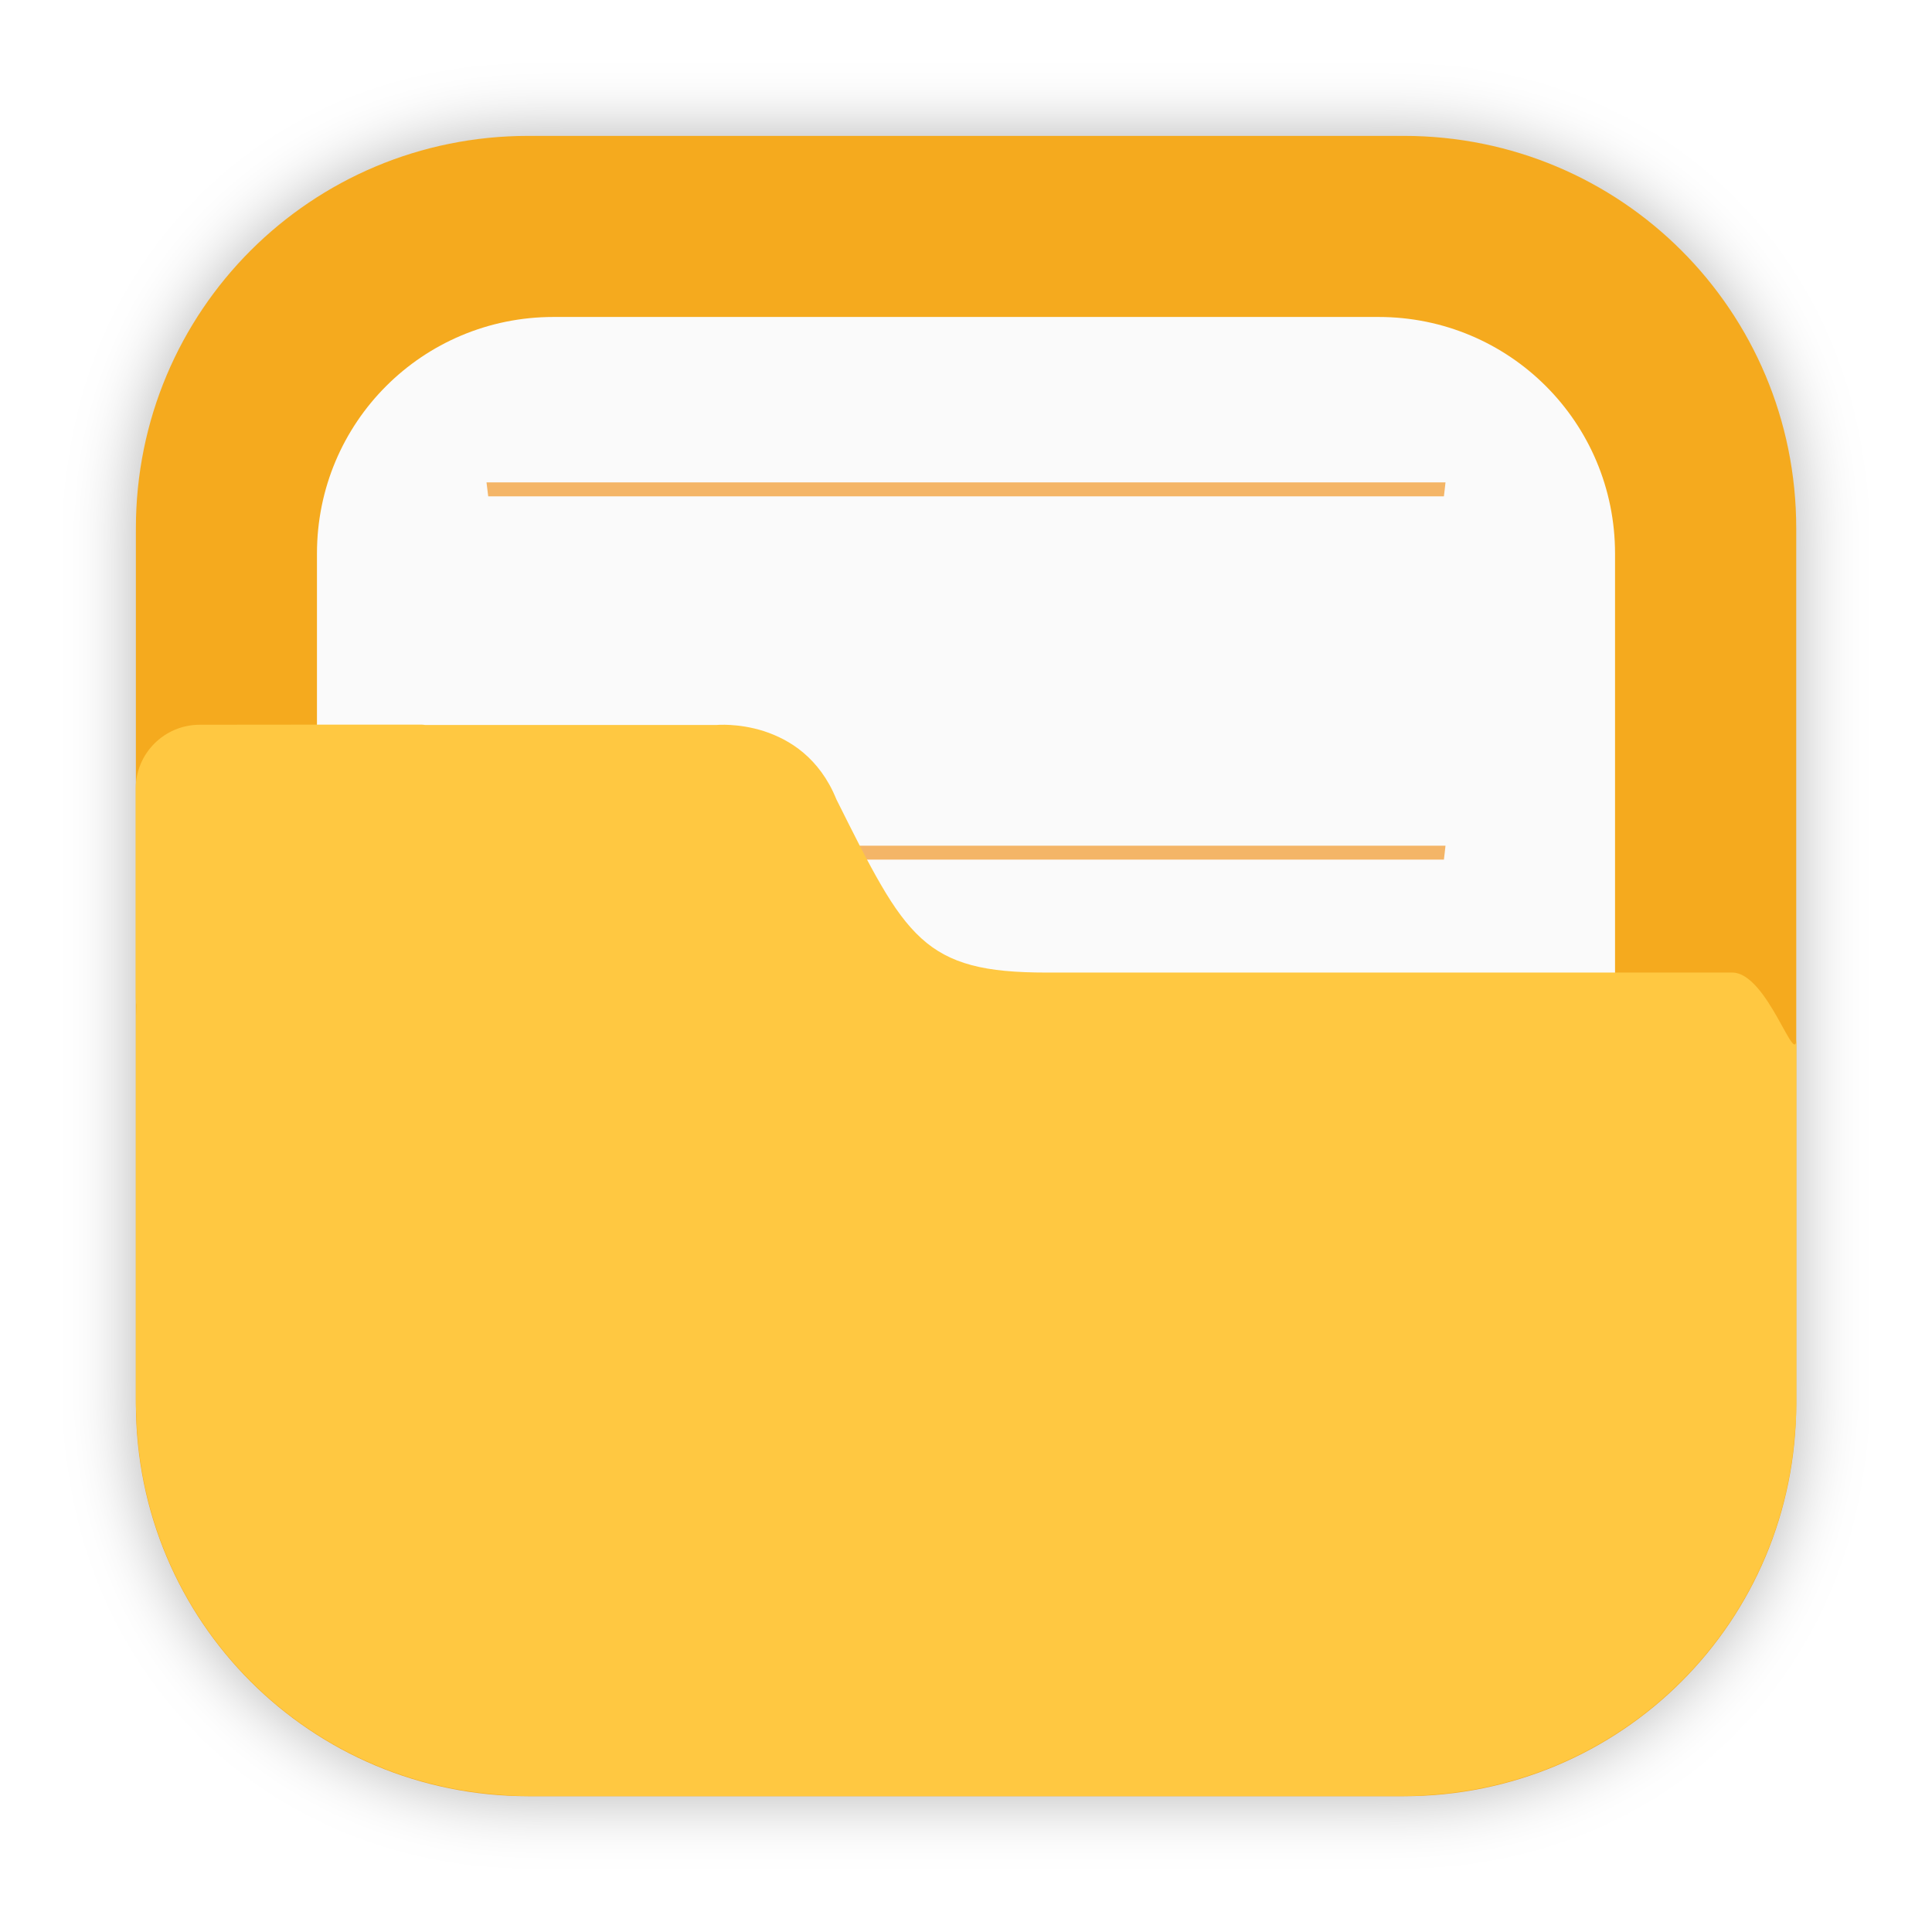
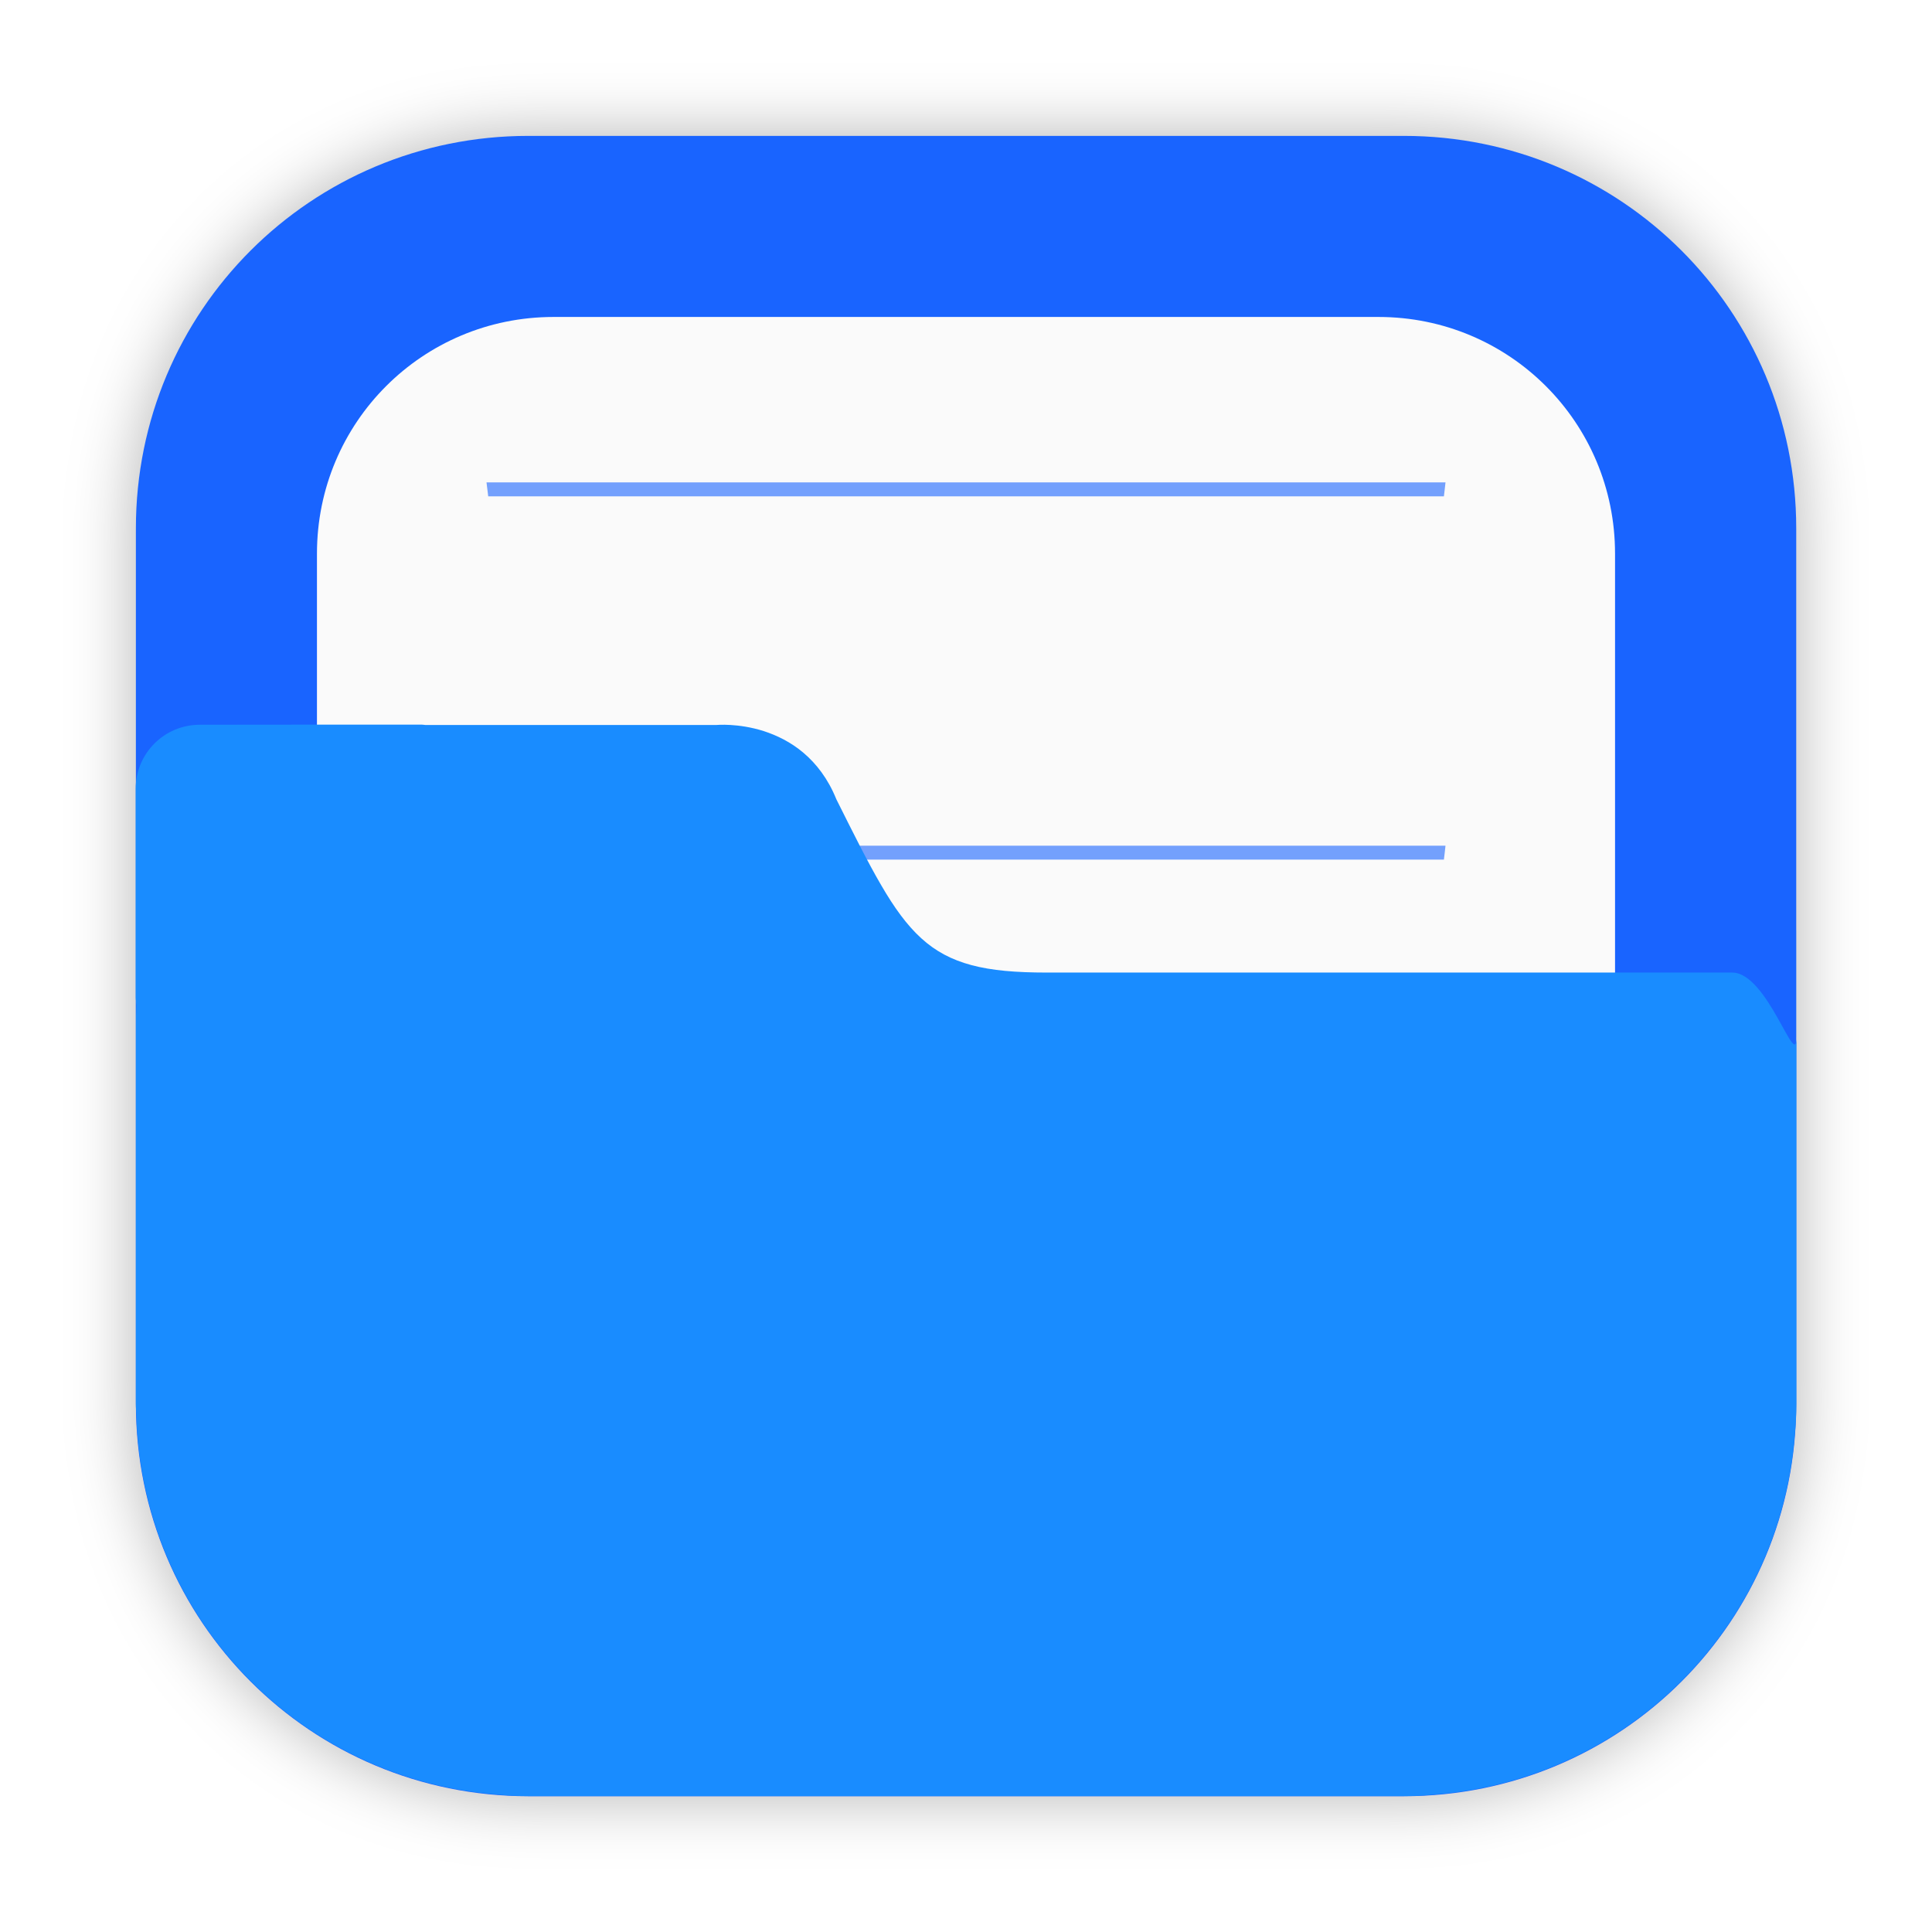
<svg xmlns="http://www.w3.org/2000/svg" width="64" height="64" version="1.1" viewBox="0 0 16.933 16.933">
  <defs>
    <filter id="filter2076-6" x="-.048" y="-.048" width="1.096" height="1.096" color-interpolation-filters="sRGB">
      <feGaussianBlur stdDeviation="1.1" />
    </filter>
  </defs>
  <rect transform="scale(.26458)" x="4.5" y="4.5" width="55" height="55" rx="13.002" ry="13.002" filter="url(#filter2076-6)" opacity=".3" />
-   <path d="m4.631 1.191c-1.906 0-3.44 1.534-3.44 3.44v7.672c0 1.906 1.534 3.44 3.44 3.44h7.672c1.906 0 3.44-1.534 3.44-3.44v-7.672c0-1.906-1.534-3.44-3.44-3.44z" fill="#f5aa1e" stroke-linecap="round" stroke-width=".079" style="paint-order:stroke fill markers" />
+   <path d="m4.631 1.191c-1.906 0-3.44 1.534-3.44 3.44v7.672c0 1.906 1.534 3.44 3.44 3.44h7.672c1.906 0 3.44-1.534 3.44-3.44v-7.672c0-1.906-1.534-3.44-3.44-3.44z" fill="#1964ff" stroke-linecap="round" stroke-width=".079" style="paint-order:stroke fill markers" />
  <path d="m4.852 2.778c-1.149 0-2.074 0.925-2.074 2.074v7.229c0 1.149 0.925 2.074 2.074 2.074h7.229c1.149 0 2.074-0.925 2.074-2.074v-7.229c0-1.149-0.925-2.074-2.074-2.074z" fill="#fafafa" stroke-linecap="round" stroke-width=".079" style="paint-order:stroke fill markers" />
-   <g fill="#f08705" stroke-width=".677">
+   <g fill="#1964ff" stroke-width=".677">
    <path d="m4.264 4.228c5e-3 0.041 0.01 0.081 0.015 0.122h8.376c0.005-0.044 0.01-0.078 0.014-0.122z" opacity=".6" style="paint-order:normal" />
    <path d="m4.264 7.412c5e-3 0.041 0.01 0.081 0.015 0.122h8.376c0.005-0.044 0.01-0.078 0.014-0.122z" opacity=".6" style="paint-order:normal" />
    <path d="m4.264 12.117c5e-3 0.041 0.01 0.081 0.015 0.122h8.376c0.005-0.044 0.01-0.078 0.014-0.122z" opacity=".6" style="paint-order:normal" />
  </g>
-   <path d="m1.752 6.352c-0.312 0-0.563 0.251-0.563 0.563v1.828c0 0.023 0.004 0.044 0.007 0.066-0.005 0.541-0.005-1.605-0.005-0.797v0.224h-5.16e-4v4.066c0 0.036 0.004 0.072 0.005 0.108 2e-3 0.051 0.003 0.103 0.008 0.153 0.126 1.696 1.469 3.039 3.165 3.166 0.085 0.008 0.171 0.013 0.259 0.013 0.001 3e-6 0.002 0 0.004 0h7.672c0.089 0 0.177-0.005 0.264-0.013 1.691-0.128 3.031-1.465 3.163-3.155 0.009-0.09 0.014-0.18 0.014-0.272v-4.144c1.6e-5 -0.002 5.17e-4 -7e-3 5.17e-4 -0.005v0.934c0 0.312-0.251-0.563-0.563-0.563h-6.007c-0.272 0-0.484-0.018-0.66-0.065s-0.316-0.122-0.441-0.236-0.235-0.265-0.351-0.465c-0.117-0.2-0.24-0.447-0.393-0.753-0.073-0.181-0.176-0.312-0.288-0.407s-0.234-0.153-0.347-0.19c-0.226-0.072-0.415-0.054-0.415-0.054h-2.553c-0.01-5.75e-4 -0.02-0.003-0.031-0.003h-0.915z" fill="#ffc841" stroke-width=".265" />
+   <path d="m1.752 6.352c-0.312 0-0.563 0.251-0.563 0.563v1.828c0 0.023 0.004 0.044 0.007 0.066-0.005 0.541-0.005-1.605-0.005-0.797v0.224h-5.16e-4v4.066c0 0.036 0.004 0.072 0.005 0.108 2e-3 0.051 0.003 0.103 0.008 0.153 0.126 1.696 1.469 3.039 3.165 3.166 0.085 0.008 0.171 0.013 0.259 0.013 0.001 3e-6 0.002 0 0.004 0h7.672c0.089 0 0.177-0.005 0.264-0.013 1.691-0.128 3.031-1.465 3.163-3.155 0.009-0.09 0.014-0.18 0.014-0.272v-4.144c1.6e-5 -0.002 5.17e-4 -7e-3 5.17e-4 -0.005v0.934c0 0.312-0.251-0.563-0.563-0.563h-6.007c-0.272 0-0.484-0.018-0.66-0.065s-0.316-0.122-0.441-0.236-0.235-0.265-0.351-0.465c-0.117-0.2-0.24-0.447-0.393-0.753-0.073-0.181-0.176-0.312-0.288-0.407s-0.234-0.153-0.347-0.19c-0.226-0.072-0.415-0.054-0.415-0.054h-2.553c-0.01-5.75e-4 -0.02-0.003-0.031-0.003h-0.915z" fill="#198cff" stroke-width=".265" />
</svg>
